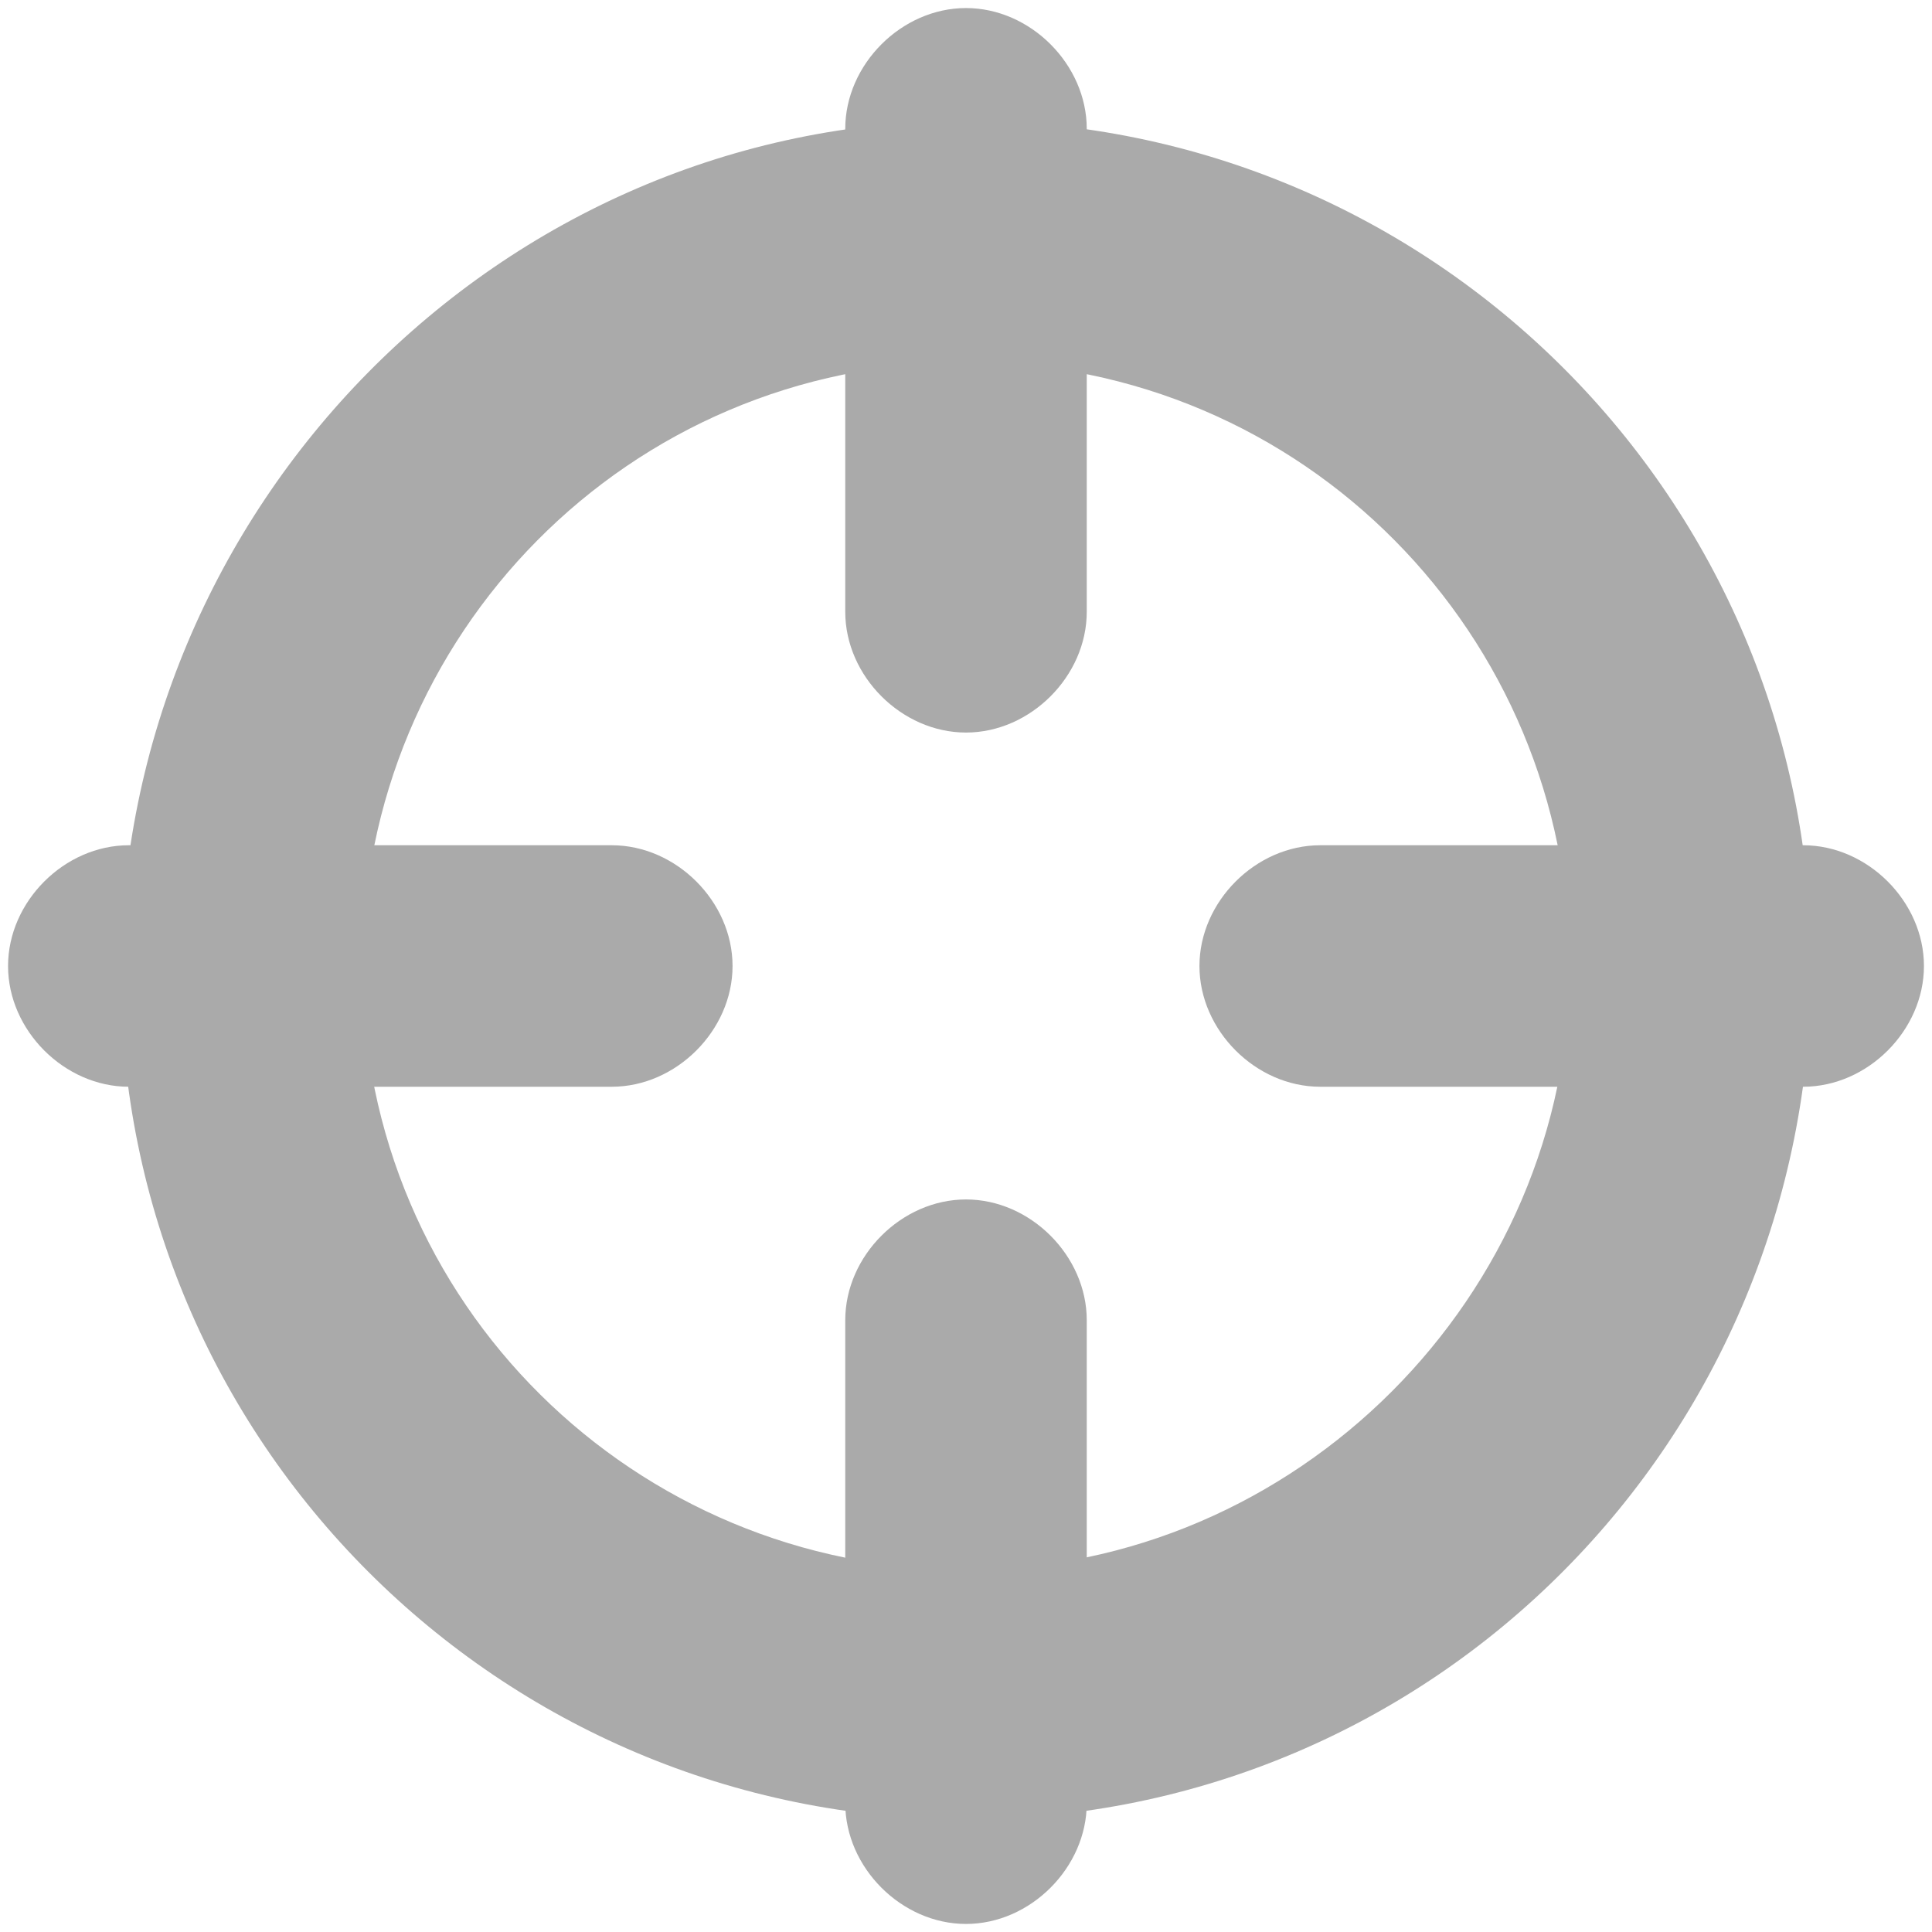
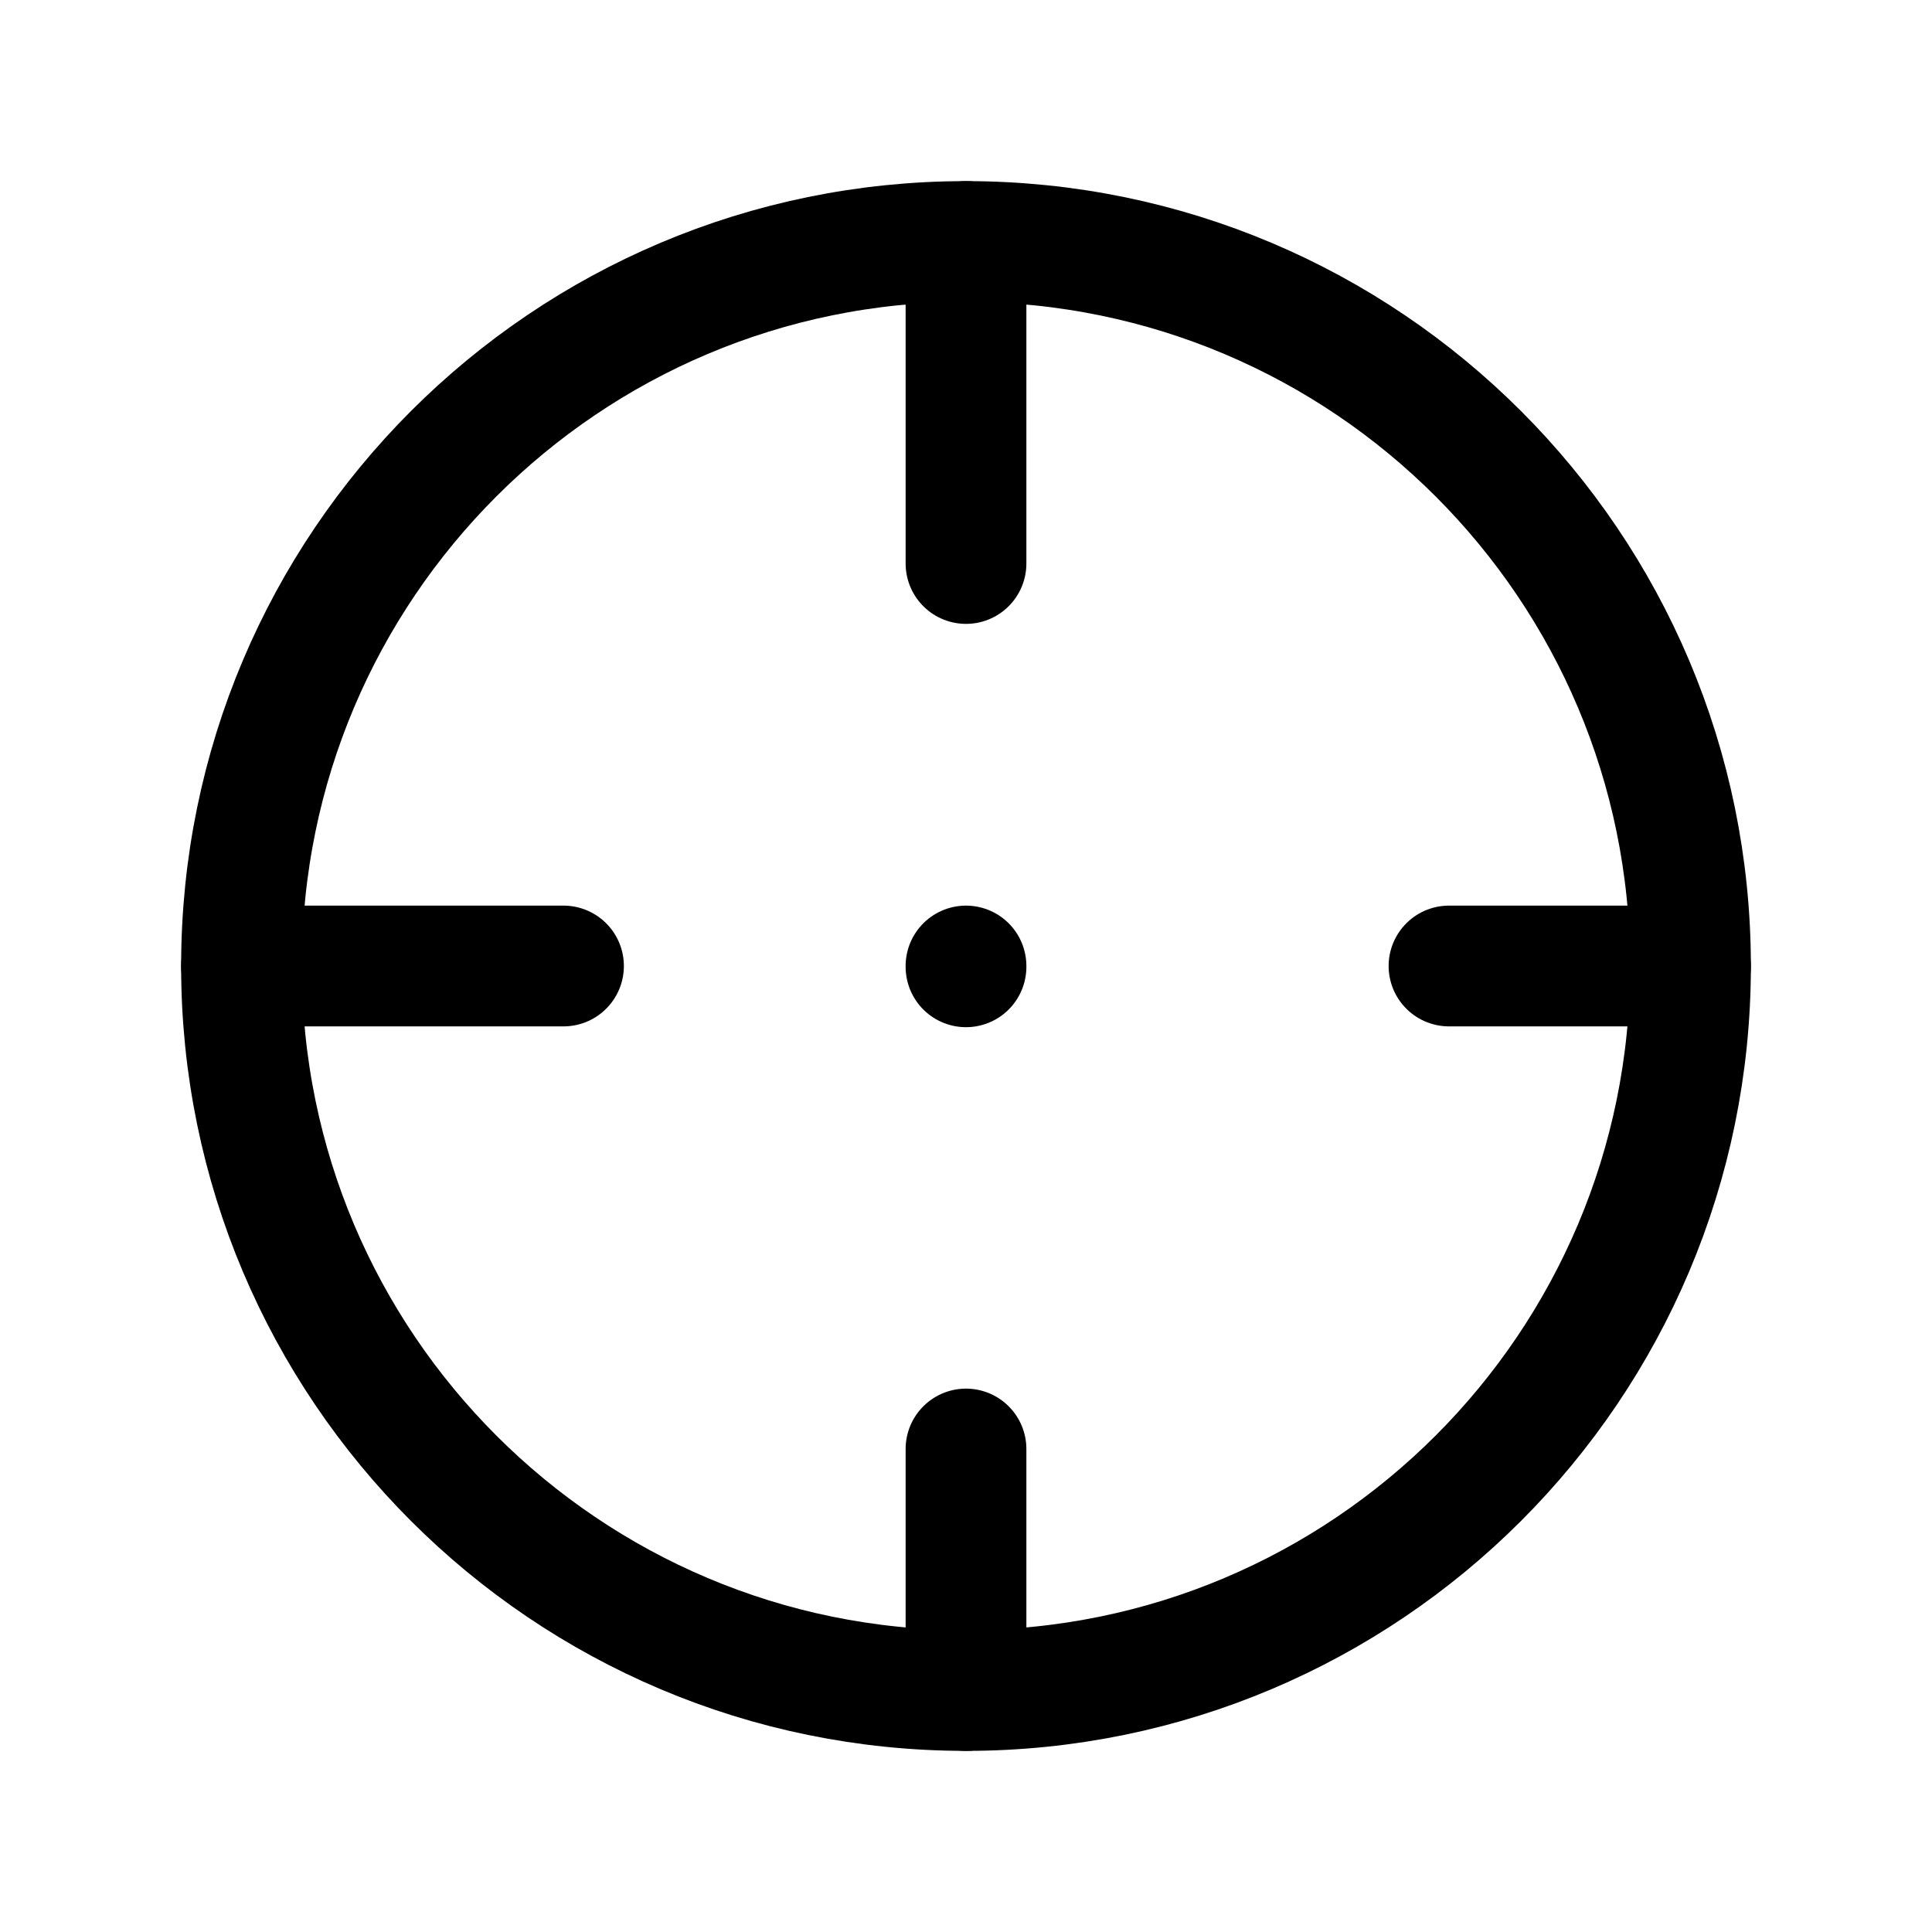
- <svg xmlns="http://www.w3.org/2000/svg" width="24" height="24" viewBox="0 0 24 24">
-   <path fill="#AAA" d="M12 22.6c-5.8 0-10.5-4.7-10.5-10.5S6.2 1.5 12 1.5 22.5 6.2 22.5 12c0 5.9-4.7 10.6-10.5 10.6zm0-18.1c-4.2 0-7.5 3.4-7.5 7.5 0 4.2 3.4 7.5 7.5 7.5s7.5-3.4 7.5-7.5-3.3-7.5-7.5-7.5z" />
-   <path fill="#AAA" d="M12 9.1c-.8 0-1.5-.7-1.5-1.5v-6c0-.8.7-1.5 1.5-1.5s1.5.7 1.5 1.5v6c0 .8-.7 1.5-1.5 1.5zm1.5 13.3v-6c0-.8-.7-1.5-1.5-1.5s-1.5.7-1.5 1.5v6c0 .8.7 1.5 1.5 1.5s1.5-.7 1.5-1.5zM23.9 12c0-.8-.7-1.5-1.5-1.5h-6c-.8 0-1.5.7-1.5 1.5s.7 1.5 1.5 1.5h6c.8 0 1.5-.7 1.5-1.5zM9.1 12c0-.8-.7-1.5-1.5-1.5h-6c-.8 0-1.5.7-1.5 1.5s.7 1.5 1.5 1.5h6c.8 0 1.5-.7 1.5-1.5z" />
+ <svg xmlns="http://www.w3.org/2000/svg" data-icon-name="icon-tabler-viewfinder" width="24" height="24" viewBox="0 0 24 24" stroke-width="1.5" stroke="currentColor" fill="none" stroke-linecap="round" stroke-linejoin="round">
+   <path stroke="none" d="M0 0h24v24H0z" fill="none" />
+   <circle cx="12" cy="12" r="9" />
+   <line x1="12" y1="3" x2="12" y2="7" />
+   <line x1="12" y1="21" x2="12" y2="18" />
+   <line x1="3" y1="12" x2="7" y2="12" />
+   <line x1="21" y1="12" x2="18" y2="12" />
+   <line x1="12" y1="12" x2="12" y2="12.01" />
</svg>
